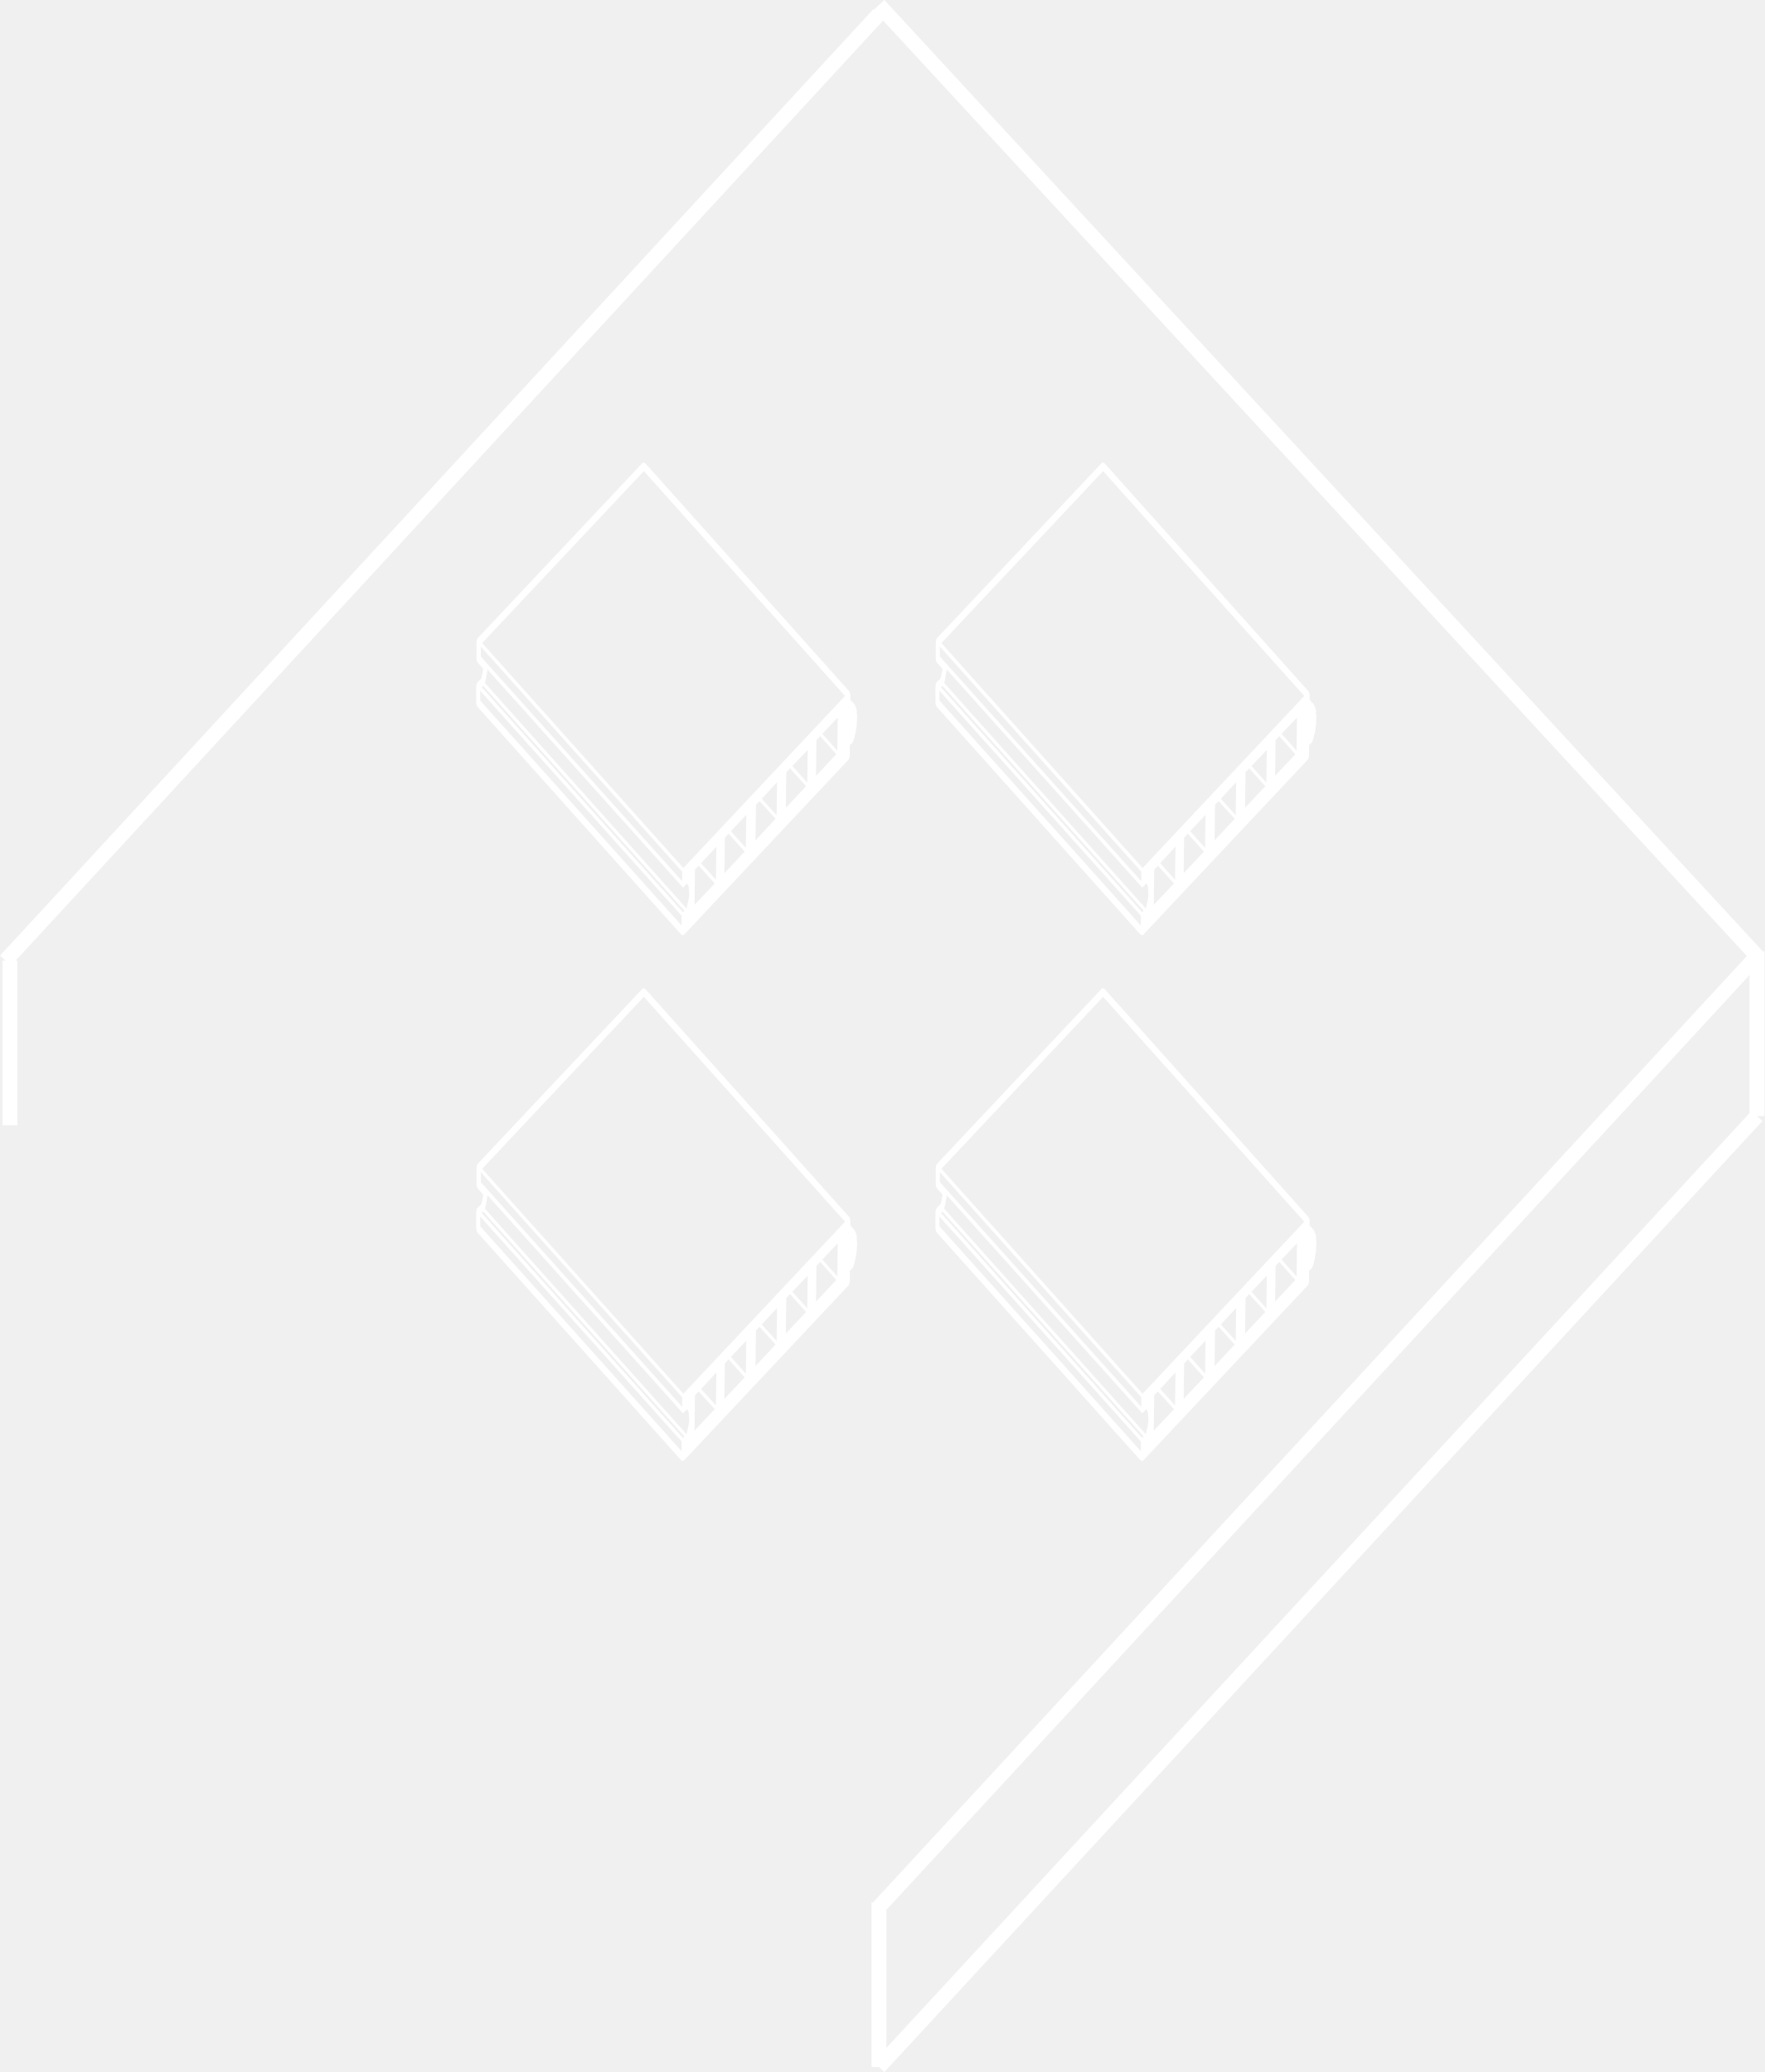
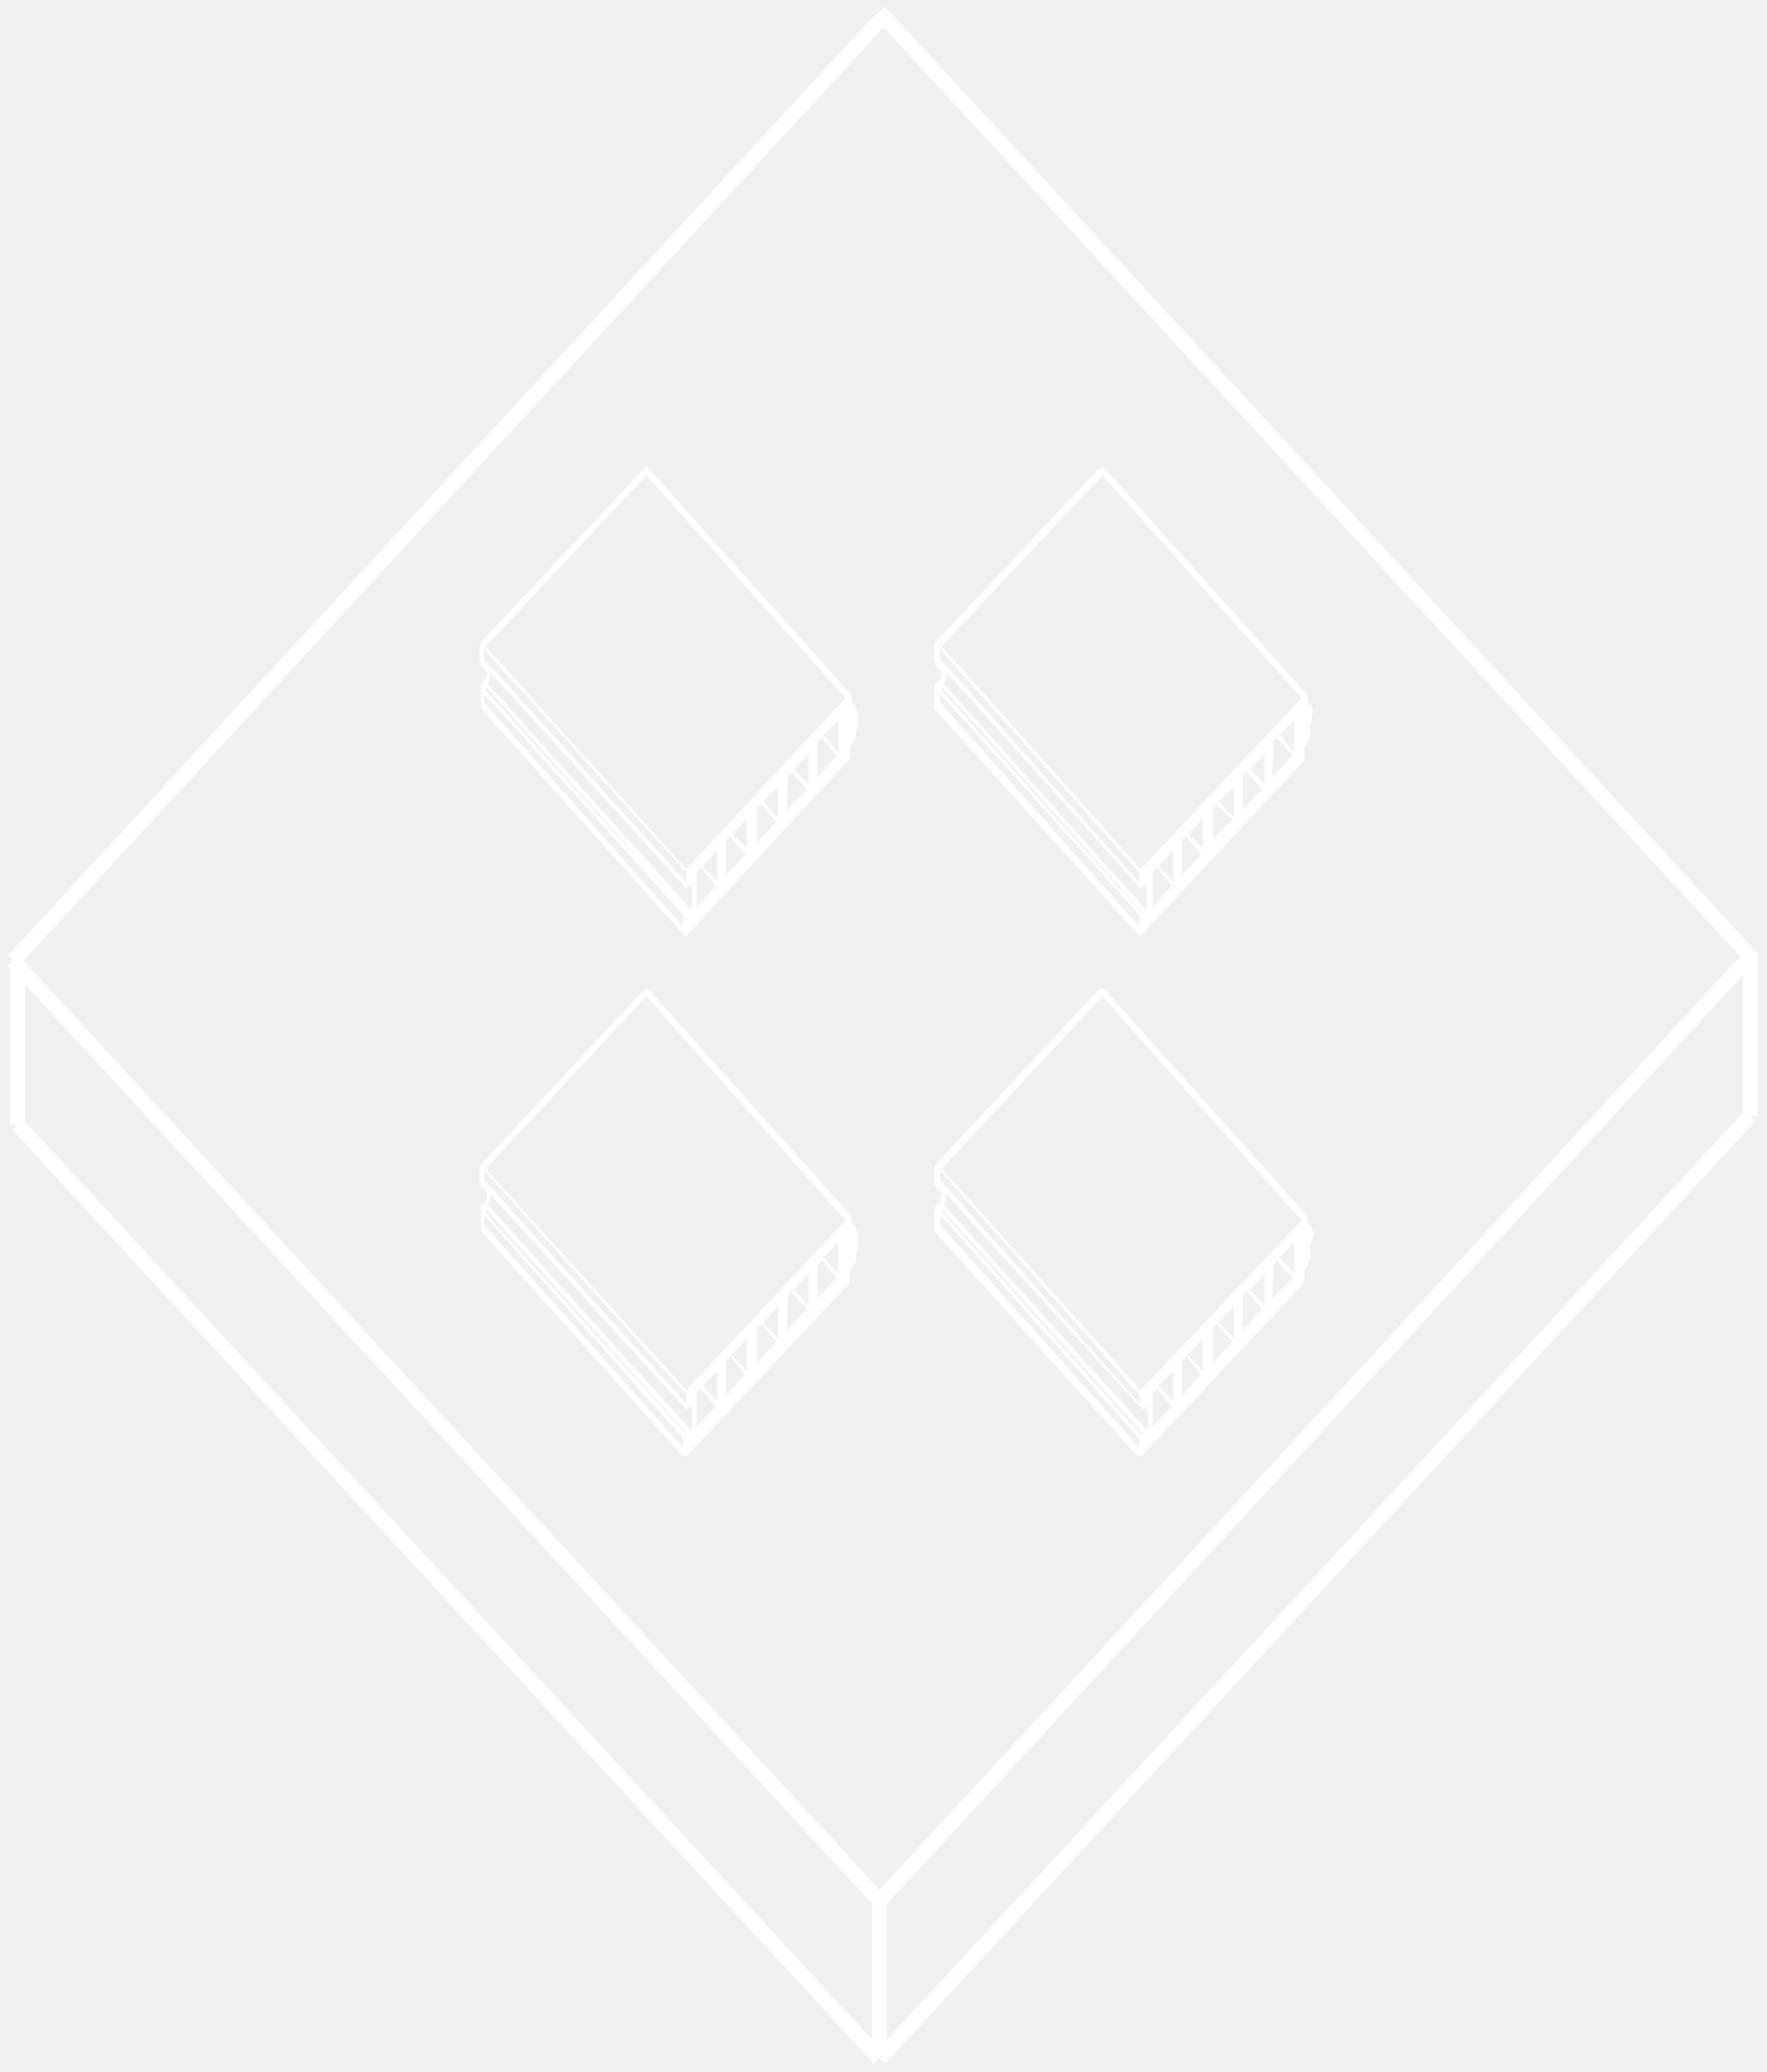
- <svg xmlns="http://www.w3.org/2000/svg" id="Calque_1" data-name="Calque 1" viewBox="0 0 118.64 139.36">
+ <svg xmlns="http://www.w3.org/2000/svg" id="Calque_1" data-name="Calque 1" viewBox="-0.5 -0.5 119.7 140.4">
  <defs>
    <style>.cls-2,.cls-3{fill:none;stroke-linejoin:round;stroke:#fff}.cls-3{stroke-linejoin:bevel}.cls-4{fill:#fff}</style>
  </defs>
-   <path d="M57.62 83.21c0-.06-.02-.11-.03-.16l-.09-.24s-.04-.08-.07-.11l-.25-.27v-.25c0-.14-.03-.28-.1-.35L43.4 66.53s-.07-.05-.11-.06-.07.02-.11.05L32.15 78.25c-.07.07-.11.2-.11.35v.99c-.01.14.03.28.09.35l.36.4v.05l-.04.2-.03.18-.05.17-.02.07-.21.19c-.07.07-.12.2-.12.36v.99c-.01.14.03.28.09.35l13.68 15.3s.07.05.11.06.07-.02.11-.05l11.02-11.73c.07-.07.11-.2.11-.35v-.66l.15-.13c.04-.04.07-.09.09-.16l.07-.2v-.03l.08-.32s0-.04.01-.06l.07-.44v-.09l.02-.41v-.1l-.03-.32ZM43.29 67.04l13.53 15.13-10.87 11.57-13.53-15.13L43.3 67.04ZM54.9 85.15l.25-.28 1.08 1.22-1.36 1.45zm.4-.44 1.03-1.09-.03 2.23-1.01-1.14Zm-2.43 2.59.25-.26 1.08 1.2-1.36 1.45.03-2.4Zm.41-.42 1.03-1.08-.03 2.2zm-2.46 2.62.25-.26 1.08 1.19-1.35 1.45.03-2.39Zm.4-.42 1.03-1.11-.03 2.22zm-2.48 2.63.25-.28 1.08 1.21-1.36 1.45.03-2.39Zm.4-.44 1.04-1.1-.03 2.22-1.01-1.13Zm-2.41 2.57.25-.25 1.08 1.19-1.36 1.44.03-2.39Zm.41-.42 1.03-1.11-.03 2.22zM32.62 81.21l.06-.2v-.02l.04-.23.04-.21.02-.16 13.11 14.63s.02.02.04.02.03 0 .04-.02l.23-.24.02.02.04.08.04.09.02.12v.14l.02.16v.18l-.03.22-.03.18-.05.2-.05.22-.02.07L32.61 81.3l.02-.07Zm24.42 1.76v-.07l.03.04-.03.04Zm-24.7-4.12 13.53 15.13v.64L32.77 80l-.44-.49v-.66Zm.15 2.64 13.53 15.13-.1.09-13.53-15.13zm-.2.99v-.66l13.54 15.13v.66z" class="cls-4" />
-   <path d="M88.5 83.21c0-.06-.02-.11-.03-.16l-.09-.24s-.04-.08-.07-.11l-.25-.27v-.25c0-.14-.03-.28-.1-.35l-13.68-15.3s-.07-.05-.11-.06-.07.02-.11.05L63.03 78.25c-.07.07-.11.2-.11.35v.99c-.01.14.03.28.09.35l.36.4v.05l-.04.2-.03.18-.05.17-.02.07-.21.19c-.07.07-.12.2-.12.36v.99c-.01.14.03.28.09.35l13.68 15.3s.07.05.11.06.07-.02.11-.05l11.02-11.73c.07-.07.11-.2.11-.35v-.66l.15-.13c.04-.04.07-.09.09-.16l.07-.2v-.03l.08-.32s0-.04.01-.06l.07-.44v-.09l.02-.41v-.1l-.03-.32ZM74.17 67.04 87.7 82.17 76.83 93.74 63.3 78.61l10.88-11.57Zm11.6 18.11.25-.28 1.08 1.22-1.36 1.45zm.41-.44 1.03-1.09-.03 2.23-1.01-1.14Zm-2.43 2.59.25-.26 1.08 1.2-1.36 1.45.03-2.4Zm.4-.42 1.03-1.08-.03 2.2zm-2.46 2.62.25-.26 1.08 1.19-1.35 1.45.03-2.39Zm.4-.42 1.03-1.11-.03 2.22zm-2.47 2.63.25-.28 1.08 1.21-1.36 1.45.03-2.39Zm.4-.44 1.04-1.1-.03 2.22-1.01-1.13Zm-2.41 2.57.25-.25 1.08 1.19-1.36 1.44.03-2.39Zm.4-.42 1.03-1.11-.03 2.22zM63.5 81.21l.06-.2v-.02l.04-.23.04-.21.02-.16 13.11 14.63s.02.02.04.02.03 0 .04-.02l.23-.24.02.02.04.08.04.09.02.12v.14l.02.16v.18l-.03.22-.03.18-.05.2-.05.22-.02.07L63.49 81.3l.02-.07Zm24.42 1.76v-.07l.03.04-.03.04Zm-24.71-4.12 13.53 15.13v.64L63.64 80l-.44-.49v-.66Zm.16 2.64L76.9 96.62l-.1.09-13.53-15.13zm-.2.99v-.66l13.54 15.13v.66z" class="cls-4" />
-   <path d="M57.62 47.85c0-.06-.02-.11-.03-.16l-.09-.24s-.04-.08-.07-.11l-.25-.27v-.25c0-.14-.03-.28-.1-.35L43.4 31.17s-.07-.05-.11-.06-.07.02-.11.05L32.15 42.89c-.07.07-.11.2-.11.35v.99c-.01.14.03.28.09.35l.36.4v.05l-.04.2-.03.18-.05.17-.02.07-.21.19c-.07.07-.12.2-.12.36v.99c-.01.14.03.28.09.35l13.68 15.3s.07.05.11.06.07-.02.11-.05l11.02-11.73c.07-.07.11-.2.11-.35v-.66l.15-.13c.04-.04.07-.09.09-.16l.07-.2v-.03l.08-.32s0-.04.01-.06l.07-.44v-.09l.02-.41v-.1l-.03-.32ZM43.29 31.68l13.53 15.13-10.87 11.57-13.53-15.13L43.3 31.68ZM54.9 49.79l.25-.28 1.08 1.22-1.36 1.45zm.4-.44 1.03-1.09-.03 2.23-1.01-1.14Zm-2.43 2.59.25-.26 1.08 1.2-1.36 1.45.03-2.4Zm.41-.42 1.03-1.08-.03 2.2zm-2.46 2.62.25-.26 1.08 1.19-1.35 1.45.03-2.39Zm.4-.42 1.03-1.11-.03 2.22zm-2.48 2.63.25-.28 1.08 1.21-1.36 1.45.03-2.39Zm.4-.44 1.04-1.1-.03 2.22-1.01-1.13Zm-2.41 2.57.25-.25 1.08 1.19-1.36 1.44.03-2.39Zm.41-.42 1.03-1.11-.03 2.22zM32.62 45.85l.06-.2v-.02l.04-.23.04-.21.02-.16 13.11 14.63s.02.02.04.02.03 0 .04-.02l.23-.24.02.02.04.08.04.09.02.12v.14l.02.16v.18l-.03.22-.03.18-.05.2-.05.22-.02.07-13.55-15.16.02-.07Zm24.42 1.77v-.07l.03.04-.03.04Zm-24.7-4.12 13.53 15.13v.64l-13.1-14.62-.44-.49v-.66Zm.15 2.63 13.53 15.13-.1.09-13.53-15.13zm-.2.99v-.66l13.54 15.13v.66z" class="cls-4" />
-   <path d="M88.5 47.85c0-.06-.02-.11-.03-.16l-.09-.24s-.04-.08-.07-.11l-.25-.27v-.25c0-.14-.03-.28-.1-.35l-13.68-15.3s-.07-.05-.11-.06-.07.02-.11.05L63.03 42.89c-.07.07-.11.2-.11.35v.99c-.01.14.03.28.09.35l.36.4v.05l-.04.2-.03.18-.05.17-.02.07-.21.19c-.07.07-.12.2-.12.36v.99c-.01.14.03.28.09.35l13.68 15.3s.07.05.11.06.07-.02.11-.05l11.02-11.73c.07-.07.11-.2.11-.35v-.66l.15-.13c.04-.04.07-.09.09-.16l.07-.2v-.03l.08-.32s0-.04.01-.06l.07-.44v-.09l.02-.41v-.1l-.03-.32ZM74.17 31.68 87.7 46.81 76.83 58.38 63.3 43.25l10.88-11.57Zm11.6 18.11.25-.28 1.08 1.22-1.36 1.45zm.41-.44 1.03-1.09-.03 2.23-1.01-1.14Zm-2.43 2.59.25-.26 1.08 1.2-1.36 1.45.03-2.4Zm.4-.42 1.03-1.08-.03 2.2zm-2.46 2.62.25-.26 1.08 1.19-1.35 1.45.03-2.39Zm.4-.42 1.03-1.11-.03 2.22zm-2.47 2.63.25-.28 1.08 1.21-1.36 1.45.03-2.39Zm.4-.44 1.04-1.1-.03 2.22-1.01-1.13Zm-2.41 2.57.25-.25 1.08 1.19-1.36 1.44.03-2.39Zm.4-.42 1.03-1.11-.03 2.22zM63.5 45.85l.06-.2v-.02l.04-.23.04-.21.02-.16 13.11 14.63s.02.02.04.02.03 0 .04-.02l.23-.24.02.02.04.08.04.09.02.12v.14l.02.16v.18l-.03.22-.03.18-.05.2-.05.22-.02.07-13.55-15.16.02-.07Zm24.42 1.77v-.07l.03.04-.03.04ZM63.21 43.5l13.53 15.13v.64l-13.1-14.62-.44-.49v-.66Zm.16 2.63L76.9 61.26l-.1.09-13.53-15.13zm-.2.99v-.66l13.54 15.13v.66z" class="cls-4" />
-   <path fill="none" d="m58.78.6 59.04 63.96-59.04 63.96L.05 64.87 58.78 1.21" />
-   <path d="M59.1.95.37 64.61" class="cls-2" />
-   <path d="m59.1.34 59.04 63.96-59.04 63.96" class="cls-3" />
-   <path d="M118.14 75.06 59.1 139.02" class="cls-3" />
-   <path d="M.67 75.68V64.61" class="cls-2" />
-   <path d="M59.1 139.02v-11.07" class="cls-3" />
-   <path d="M118.14 75.06V63.99" class="cls-3" />
+   <path d="M57.6 83.2V83l-.1-.2v-.1l-.3-.3v-.2l-.1-.4-13.7-15.3h-.2l-11 11.8-.2.3v1l.1.3.4.4v.5l-.1.1v.1l-.3.2v1.7l13.7 15.3h.2l11-11.7.1-.4v-.6l.2-.2v-.1l.2-.2v-.4l.1-.5v-.9ZM43.3 67l13.5 15.2L46 93.7l-13.6-15zm11.6 18.2.3-.3 1 1.2-1.3 1.4zm.4-.5 1-1v2.1zm-2.4 2.6.2-.3 1.1 1.2-1.4 1.5zm.4-.4 1-1.1V88zm-2.5 2.6.3-.3 1 1.2-1.3 1.5zm.4-.4 1-1.1v2.2zm-2.5 2.6.3-.3 1 1.2-1.3 1.5zm.4-.4 1-1.1v2.2zm-2.4 2.5.3-.2 1 1.2-1.3 1.4zm.4-.4 1-1v2.1zM32.6 81.2V81l.1-.2v-.4L46 95l.3-.2.1.2v1.2l-.1.2zM57 83zm-24.7-4.2L46 94v.6L32.8 80l-.5-.5zm.2 2.7L46 96.6v.1L32.3 81.6zm-.2 1v-.7L45.8 97v.6zM88.5 83.2V83l-.1-.2v-.1l-.3-.3v-.2l-.1-.4-13.7-15.3H74L63 78.3l-.2.3v1l.1.3.4.4v.3l-.1.2v.2l-.3.2-.1.4v1.3l13.8 15.3h.2l11-11.7.1-.4v-.6l.2-.2v-.1l.1-.2.1-.4V84l.1-.5zM74.2 67l13.5 15.2-10.9 11.5-13.5-15zm11.6 18.2.2-.3 1.1 1.2-1.4 1.4zm.4-.5 1-1v2.1zm-2.5 2.6.3-.3 1 1.2-1.3 1.5zm.5-.4 1-1.1V88zm-2.5 2.6.2-.3 1.1 1.2-1.3 1.5zm.4-.4 1-1.1v2.2zm-2.5 2.6.3-.3 1 1.2-1.3 1.5zm.4-.4 1-1.1v2.2zm-2.4 2.5.3-.2 1 1.2-1.3 1.4zm.4-.4 1-1v2.1zM63.5 81.2V81l.1-.2v-.4L76.9 95l.3-.2v.2h.1v1.2l-.1.2zM87.9 83zm-24.7-4.2L76.7 94v.6L63.7 80l-.5-.5zm.2 2.7 13.5 15.1-.1.1-13.5-15.1zm-.2 1v-.7L76.7 97v.6zM57.6 47.9v-.2l-.1-.2v-.2l-.3-.2v-.3l-.1-.3-13.7-15.3h-.2l-11 11.7-.2.3v1l.1.4.4.4v.4l-.1.2-.3.2v1.7l13.7 15.3.1.1q0 0 .1 0L57 51l.1-.3V50l.2-.1v-.2l.2-.2v-.3l.1-.5v-1ZM43.3 31.7l13.5 15.1L46 58.4 32.4 43.3zm11.6 18 .3-.2 1 1.2-1.3 1.5zm.4-.4 1-1v2.2zM52.9 52l.2-.2 1.1 1.2-1.4 1.4zm.4-.4 1-1v2.1zm-2.5 2.6.3-.2 1 1.2-1.3 1.4zm.4-.4 1-1v2.1zm-2.5 2.6.3-.2 1 1.2-1.3 1.4zm.4-.4 1-1V57zm-2.4 2.6.3-.3 1 1.2-1.3 1.5zm.4-.4 1-1.1v2.2zM32.6 45.9v-.2l.1-.3V45L46 59.7l.3-.3v.1l.1.1v1.2l-.1.2v.1zm-.3-2.4L46 58.6v.7L32.8 44.7l-.5-.5zm.2 2.6L46 61.3l-13.6-15zm-.2 1v-.6l13.5 15v.8zM88.5 47.9v-.2l-.1-.2v-.2l-.3-.2v-.3l-.1-.3-13.7-15.3H74L63 42.9l-.2.3v1l.1.4.4.4v.2l-.1.2v.2l-.3.2-.1.4v1.3l13.8 15.3v.1q.1 0 .2 0l11-11.8.1-.3V50l.2-.1v-.2l.1-.2.1-.3v-.6l.1-.4v-.5ZM74.2 31.7l13.5 15.1-10.9 11.6-13.5-15.1zm11.6 18 .2-.2 1.1 1.2-1.4 1.5zm.4-.4 1-1v2.2zM83.7 52l.3-.2 1 1.2-1.3 1.4zm.5-.4 1-1v2.1zm-2.5 2.6.2-.2L83 55l-1.3 1.4zm.4-.4 1-1v2.1zm-2.5 2.6.3-.2 1 1.2-1.3 1.4zm.4-.4 1-1V57zm-2.4 2.6.3-.3 1 1.2-1.3 1.5zm.4-.4 1-1.1v2.2zM63.5 45.9v-.2l.1-.3V45l13.2 14.7.3-.3v.2l.1.1v1.1l-.1.2v.1zm-.3-2.4 13.5 15.1v.7l-13-14.6-.5-.5zm.2 2.6 13.5 15.2h-.1l-13.5-15zm-.2 1v-.6l13.5 15v.8z" class="cls-4" />
+   <path d="m58.8.6 59 64-59 63.9L.1 64.9 58.8 1.2" style="fill:none" />
+   <path d="M59.1.9.4 64.6M.4 64.6l58.7 63.7" class="cls-2" />
+   <path d="m59.1.3 59 64-59 64M.7 75.7 59.1 139M118.1 75.1l-59 63.9" class="cls-3" />
+   <path d="M.7 75.7V64.6" class="cls-2" />
+   <path d="M59.1 139v-11M118.1 75.1V64" class="cls-3" />
</svg>
